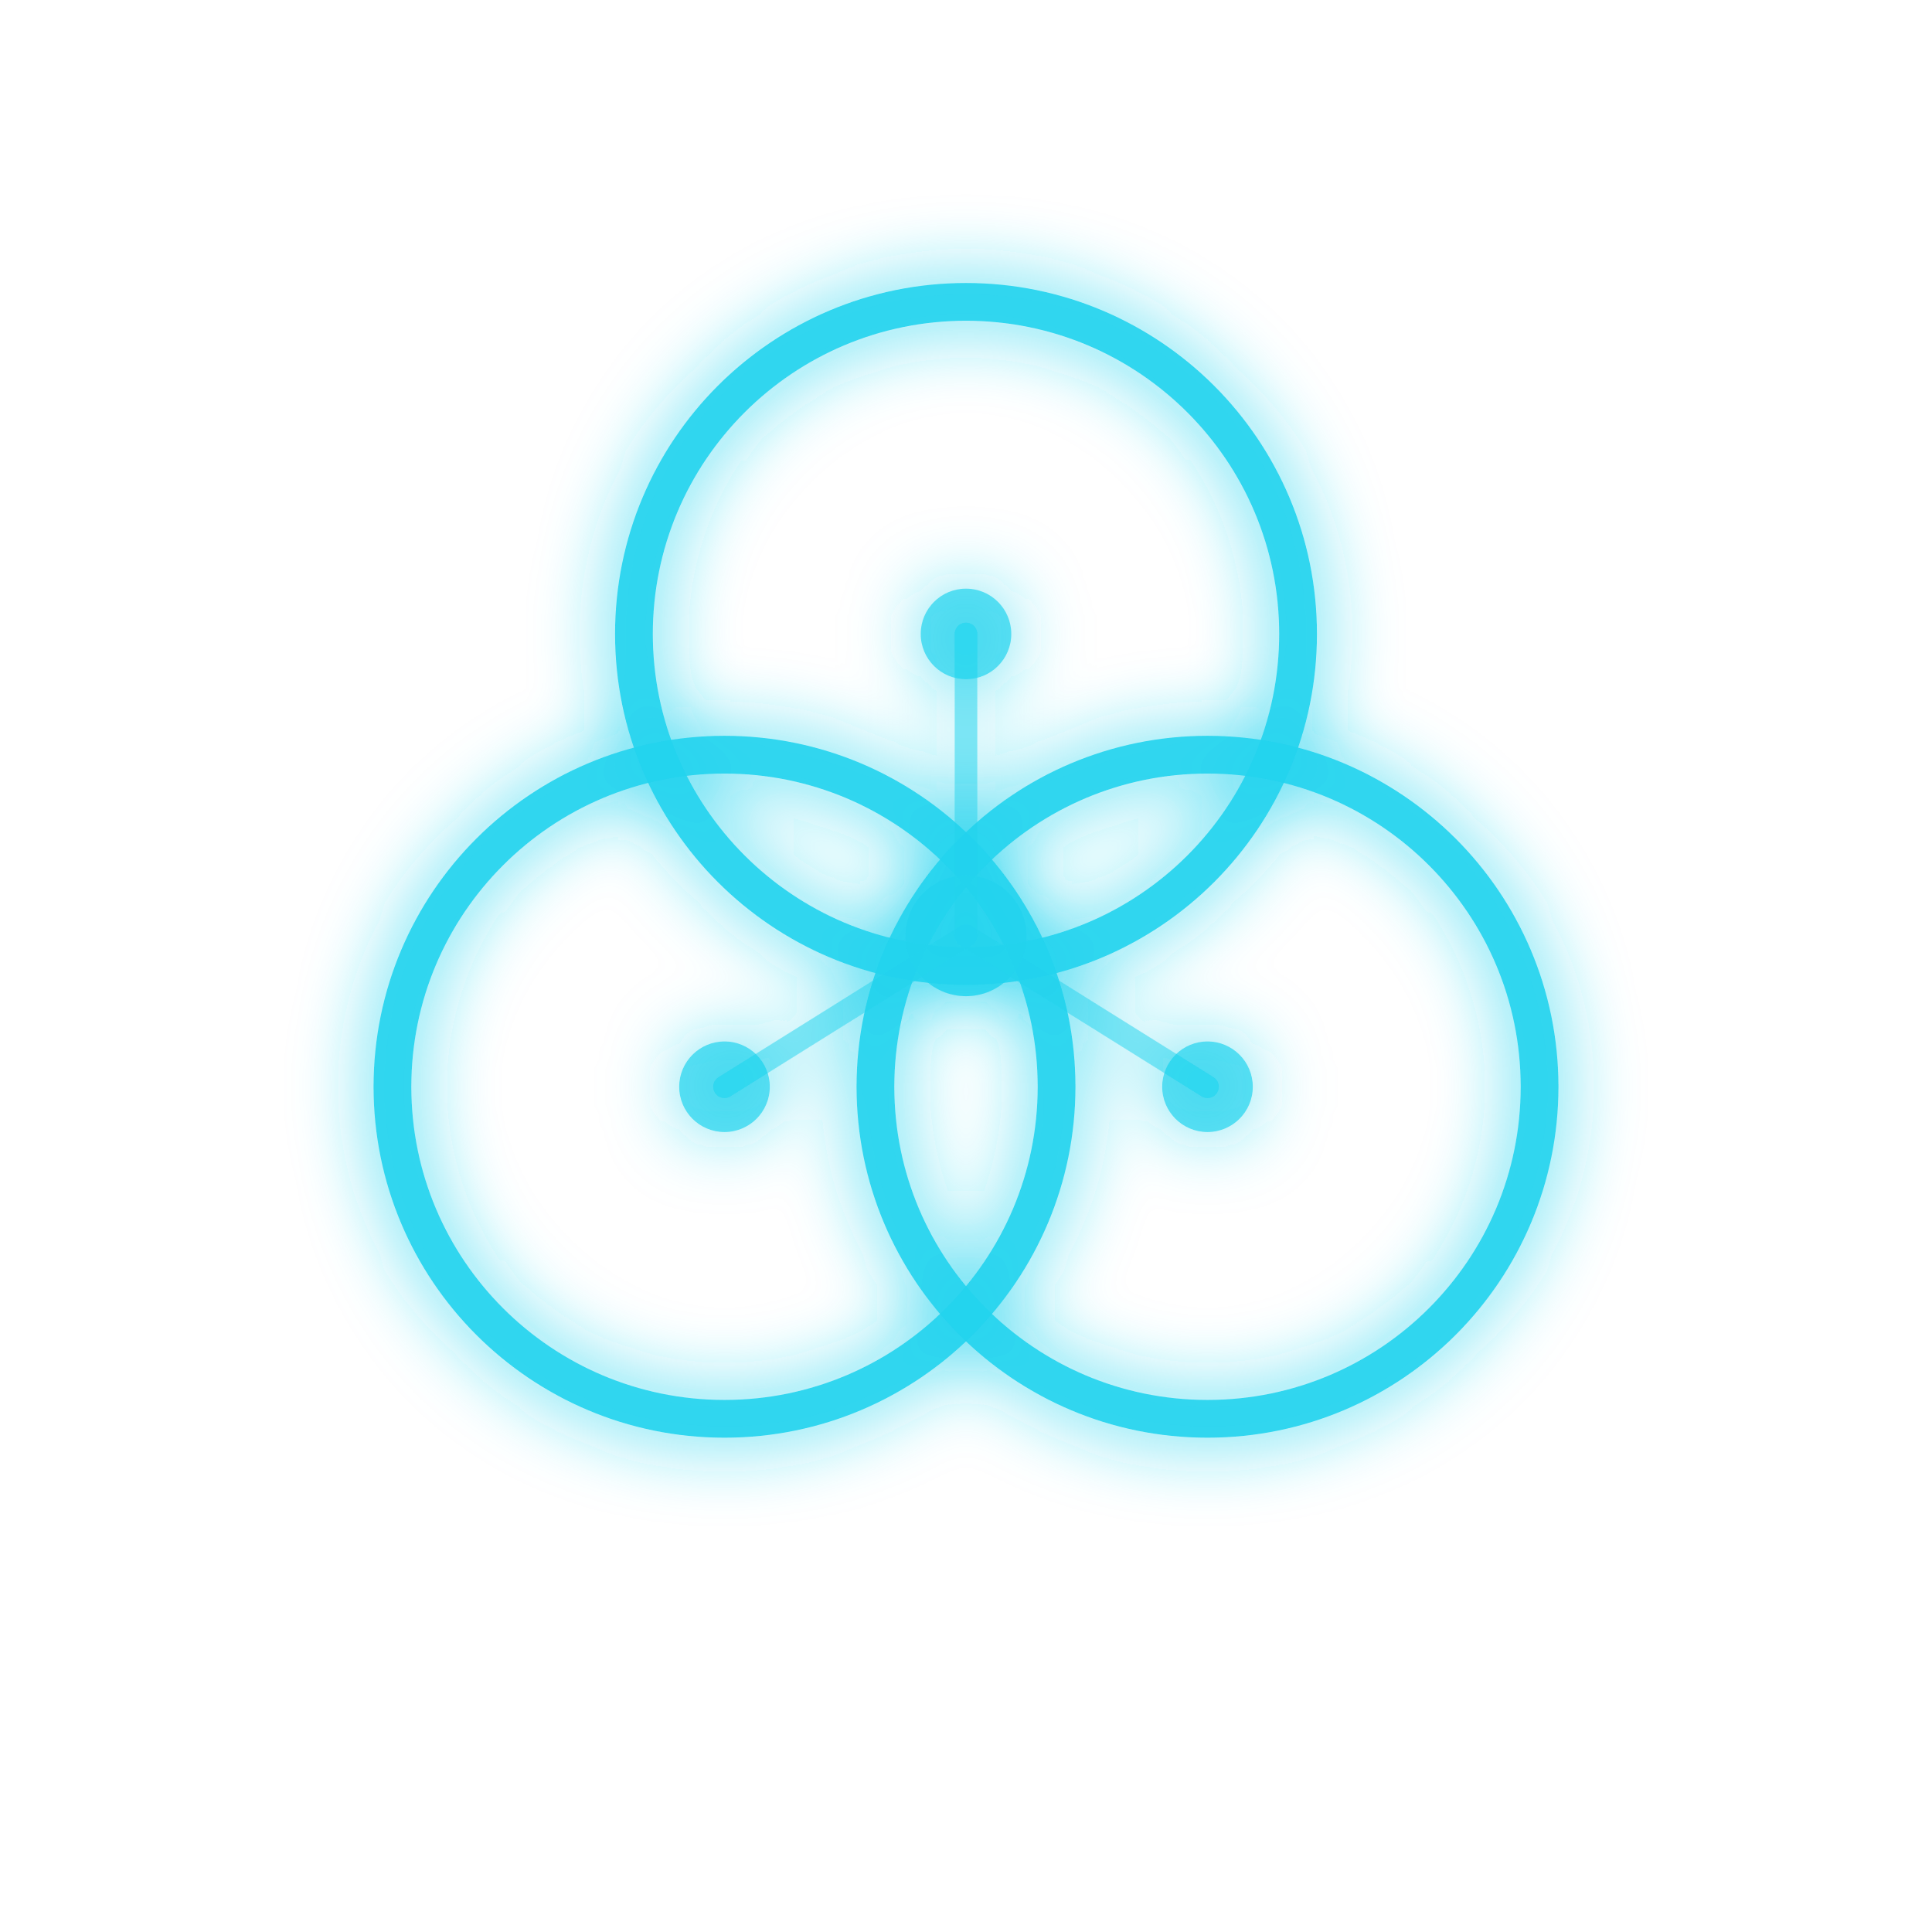
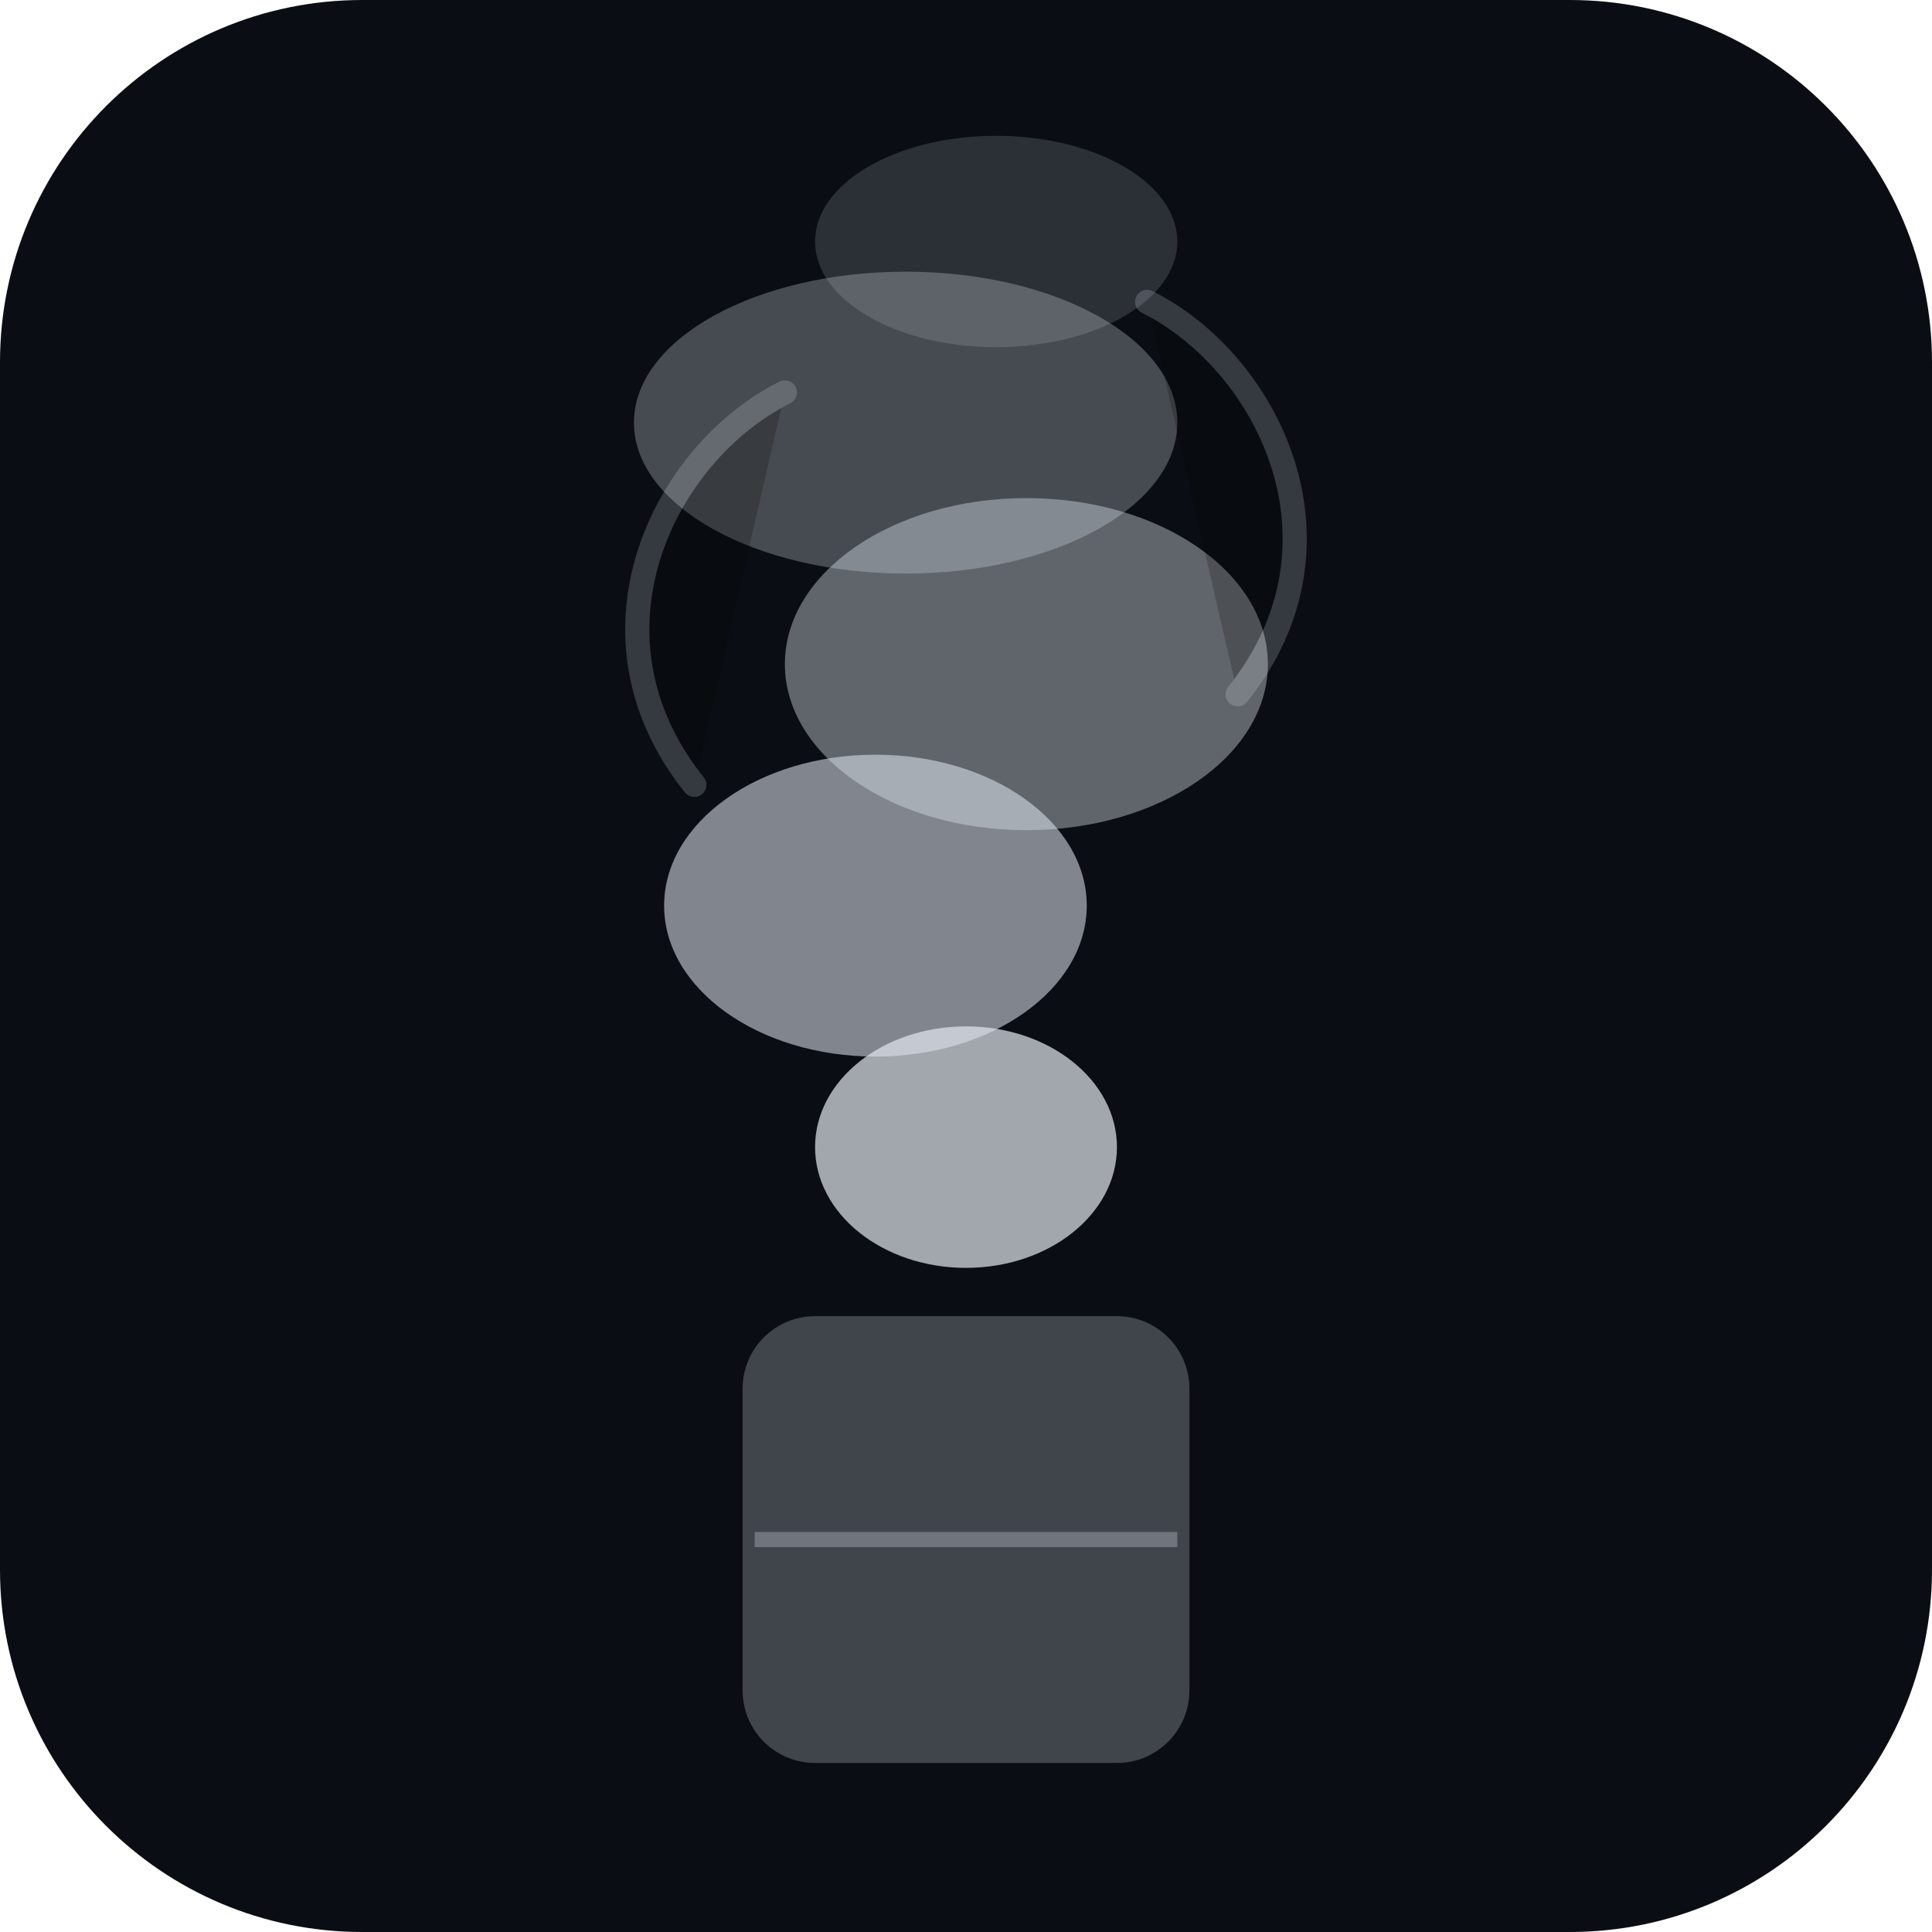
<svg xmlns="http://www.w3.org/2000/svg" viewBox="0 0 128 128" width="128" height="128">
-   <defs>
-     <filter id="glow">
-       <feGaussianBlur stdDeviation="2.5" result="blur" />
-       <feMerge>
-         <feMergeNode in="blur" />
-         <feMergeNode in="SourceGraphic" />
-       </feMerge>
-     </filter>
-   </defs>
-   <g filter="url(#glow)" fill="none" stroke="#22d3ee" stroke-width="2.5" stroke-linecap="round" stroke-linejoin="round">
-     <circle cx="64" cy="42" r="22" opacity="0.9" />
-     <circle cx="48" cy="72" r="22" opacity="0.9" />
-     <circle cx="80" cy="72" r="22" opacity="0.9" />
-     <circle cx="64" cy="62" r="4" fill="#22d3ee" stroke="none" opacity="0.8" />
-     <line x1="64" y1="62" x2="64" y2="42" stroke-width="1.5" opacity="0.5" />
-     <line x1="64" y1="62" x2="48" y2="72" stroke-width="1.5" opacity="0.5" />
-     <line x1="64" y1="62" x2="80" y2="72" stroke-width="1.5" opacity="0.5" />
-     <circle cx="64" cy="42" r="3" fill="#22d3ee" stroke="none" opacity="0.7" />
-     <circle cx="48" cy="72" r="3" fill="#22d3ee" stroke="none" opacity="0.7" />
-     <circle cx="80" cy="72" r="3" fill="#22d3ee" stroke="none" opacity="0.7" />
+   <rect width="128" height="128" rx="24" fill="#0a0e14" />
+   <g transform="translate(8,8) scale(2)">
+     <rect x="21" y="40" width="14" height="14" rx="2" fill="#e2e8f0" opacity="0.25" stroke="#e2e8f0" stroke-width="0.8" />
+     <line x1="21" y1="47" x2="35" y2="47" stroke="#e2e8f0" stroke-width="0.5" opacity="0.3" />
+     <ellipse cx="28" cy="34" rx="5" ry="4" fill="#e2e8f0" opacity="0.7" />
+     <ellipse cx="25" cy="26" rx="7" ry="5" fill="#e2e8f0" opacity="0.55" />
+     <ellipse cx="30" cy="18" rx="8" ry="5.5" fill="#e2e8f0" opacity="0.4" />
+     <ellipse cx="26" cy="10" rx="9" ry="5" fill="#e2e8f0" opacity="0.28" />
+     <ellipse cx="29" cy="4" rx="6" ry="3.5" fill="#e2e8f0" opacity="0.16" />
+     <path d="M19 22 C15 17 18 11 22 9" stroke="#e2e8f0" stroke-width="0.8" stroke-linecap="round" opacity="0.2" />
+     <path d="M37 19 C41 14 38 8 34 6" stroke="#e2e8f0" stroke-width="0.8" stroke-linecap="round" opacity="0.2" />
  </g>
</svg>
